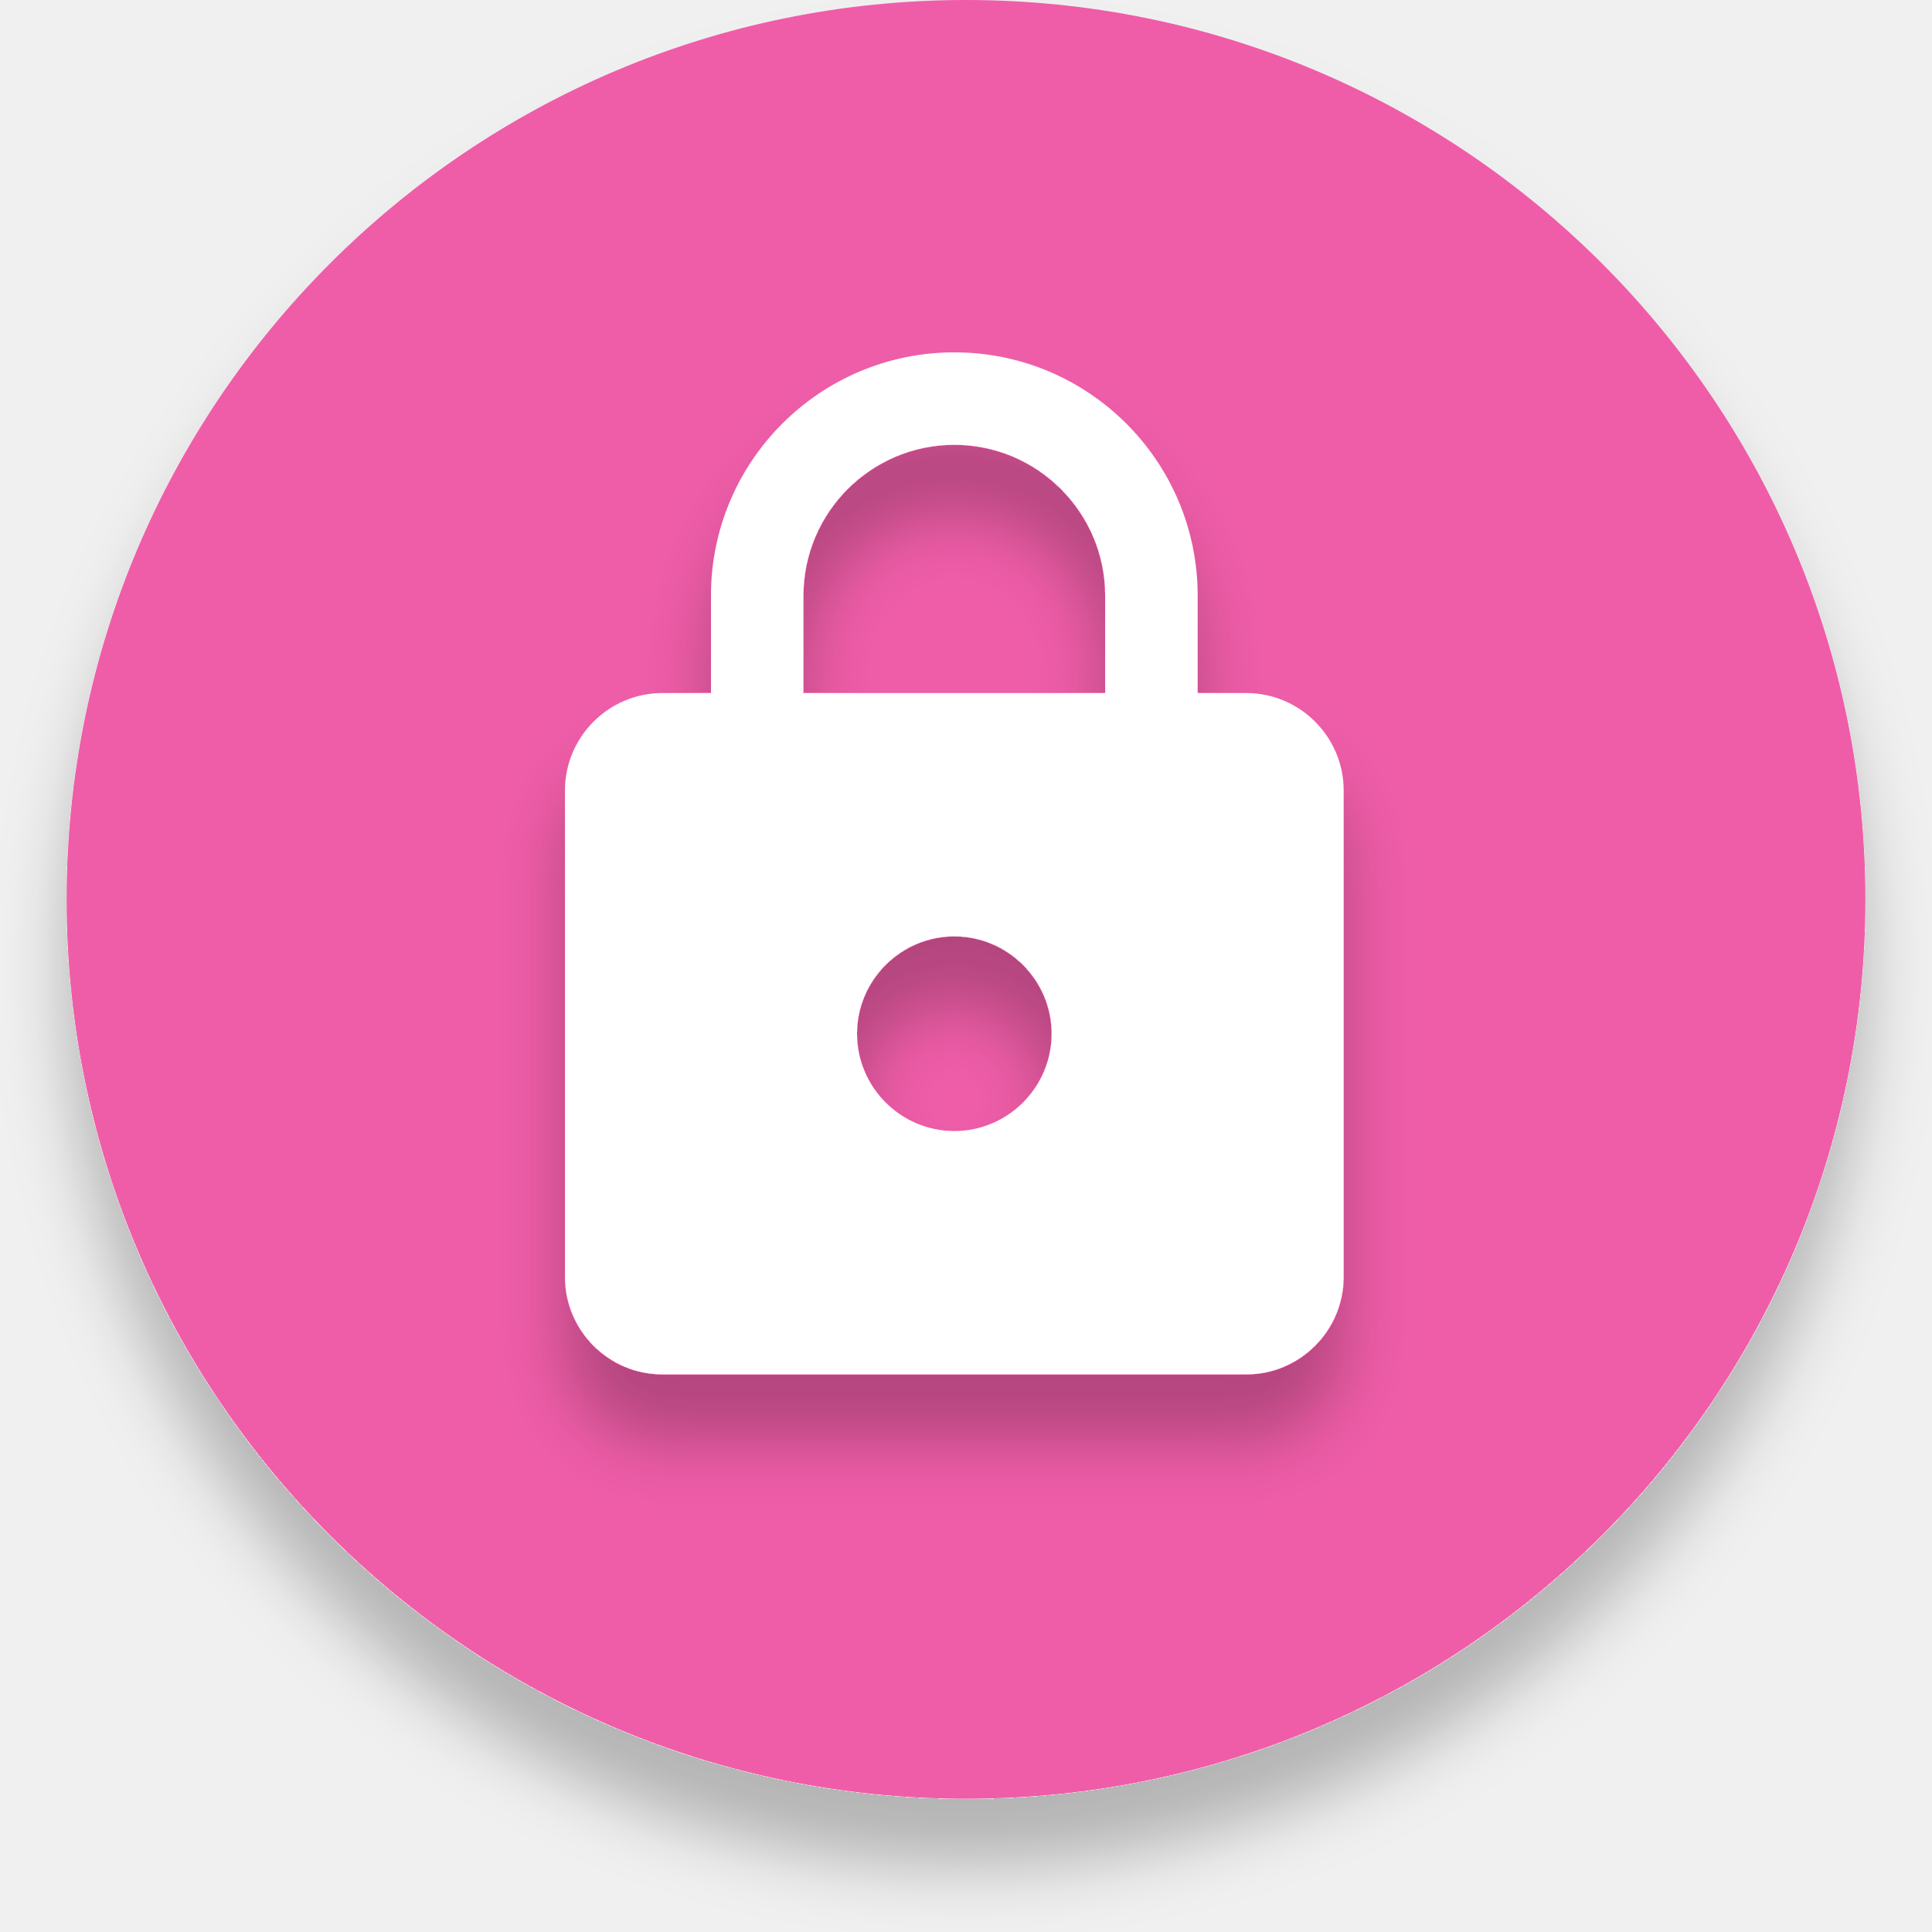
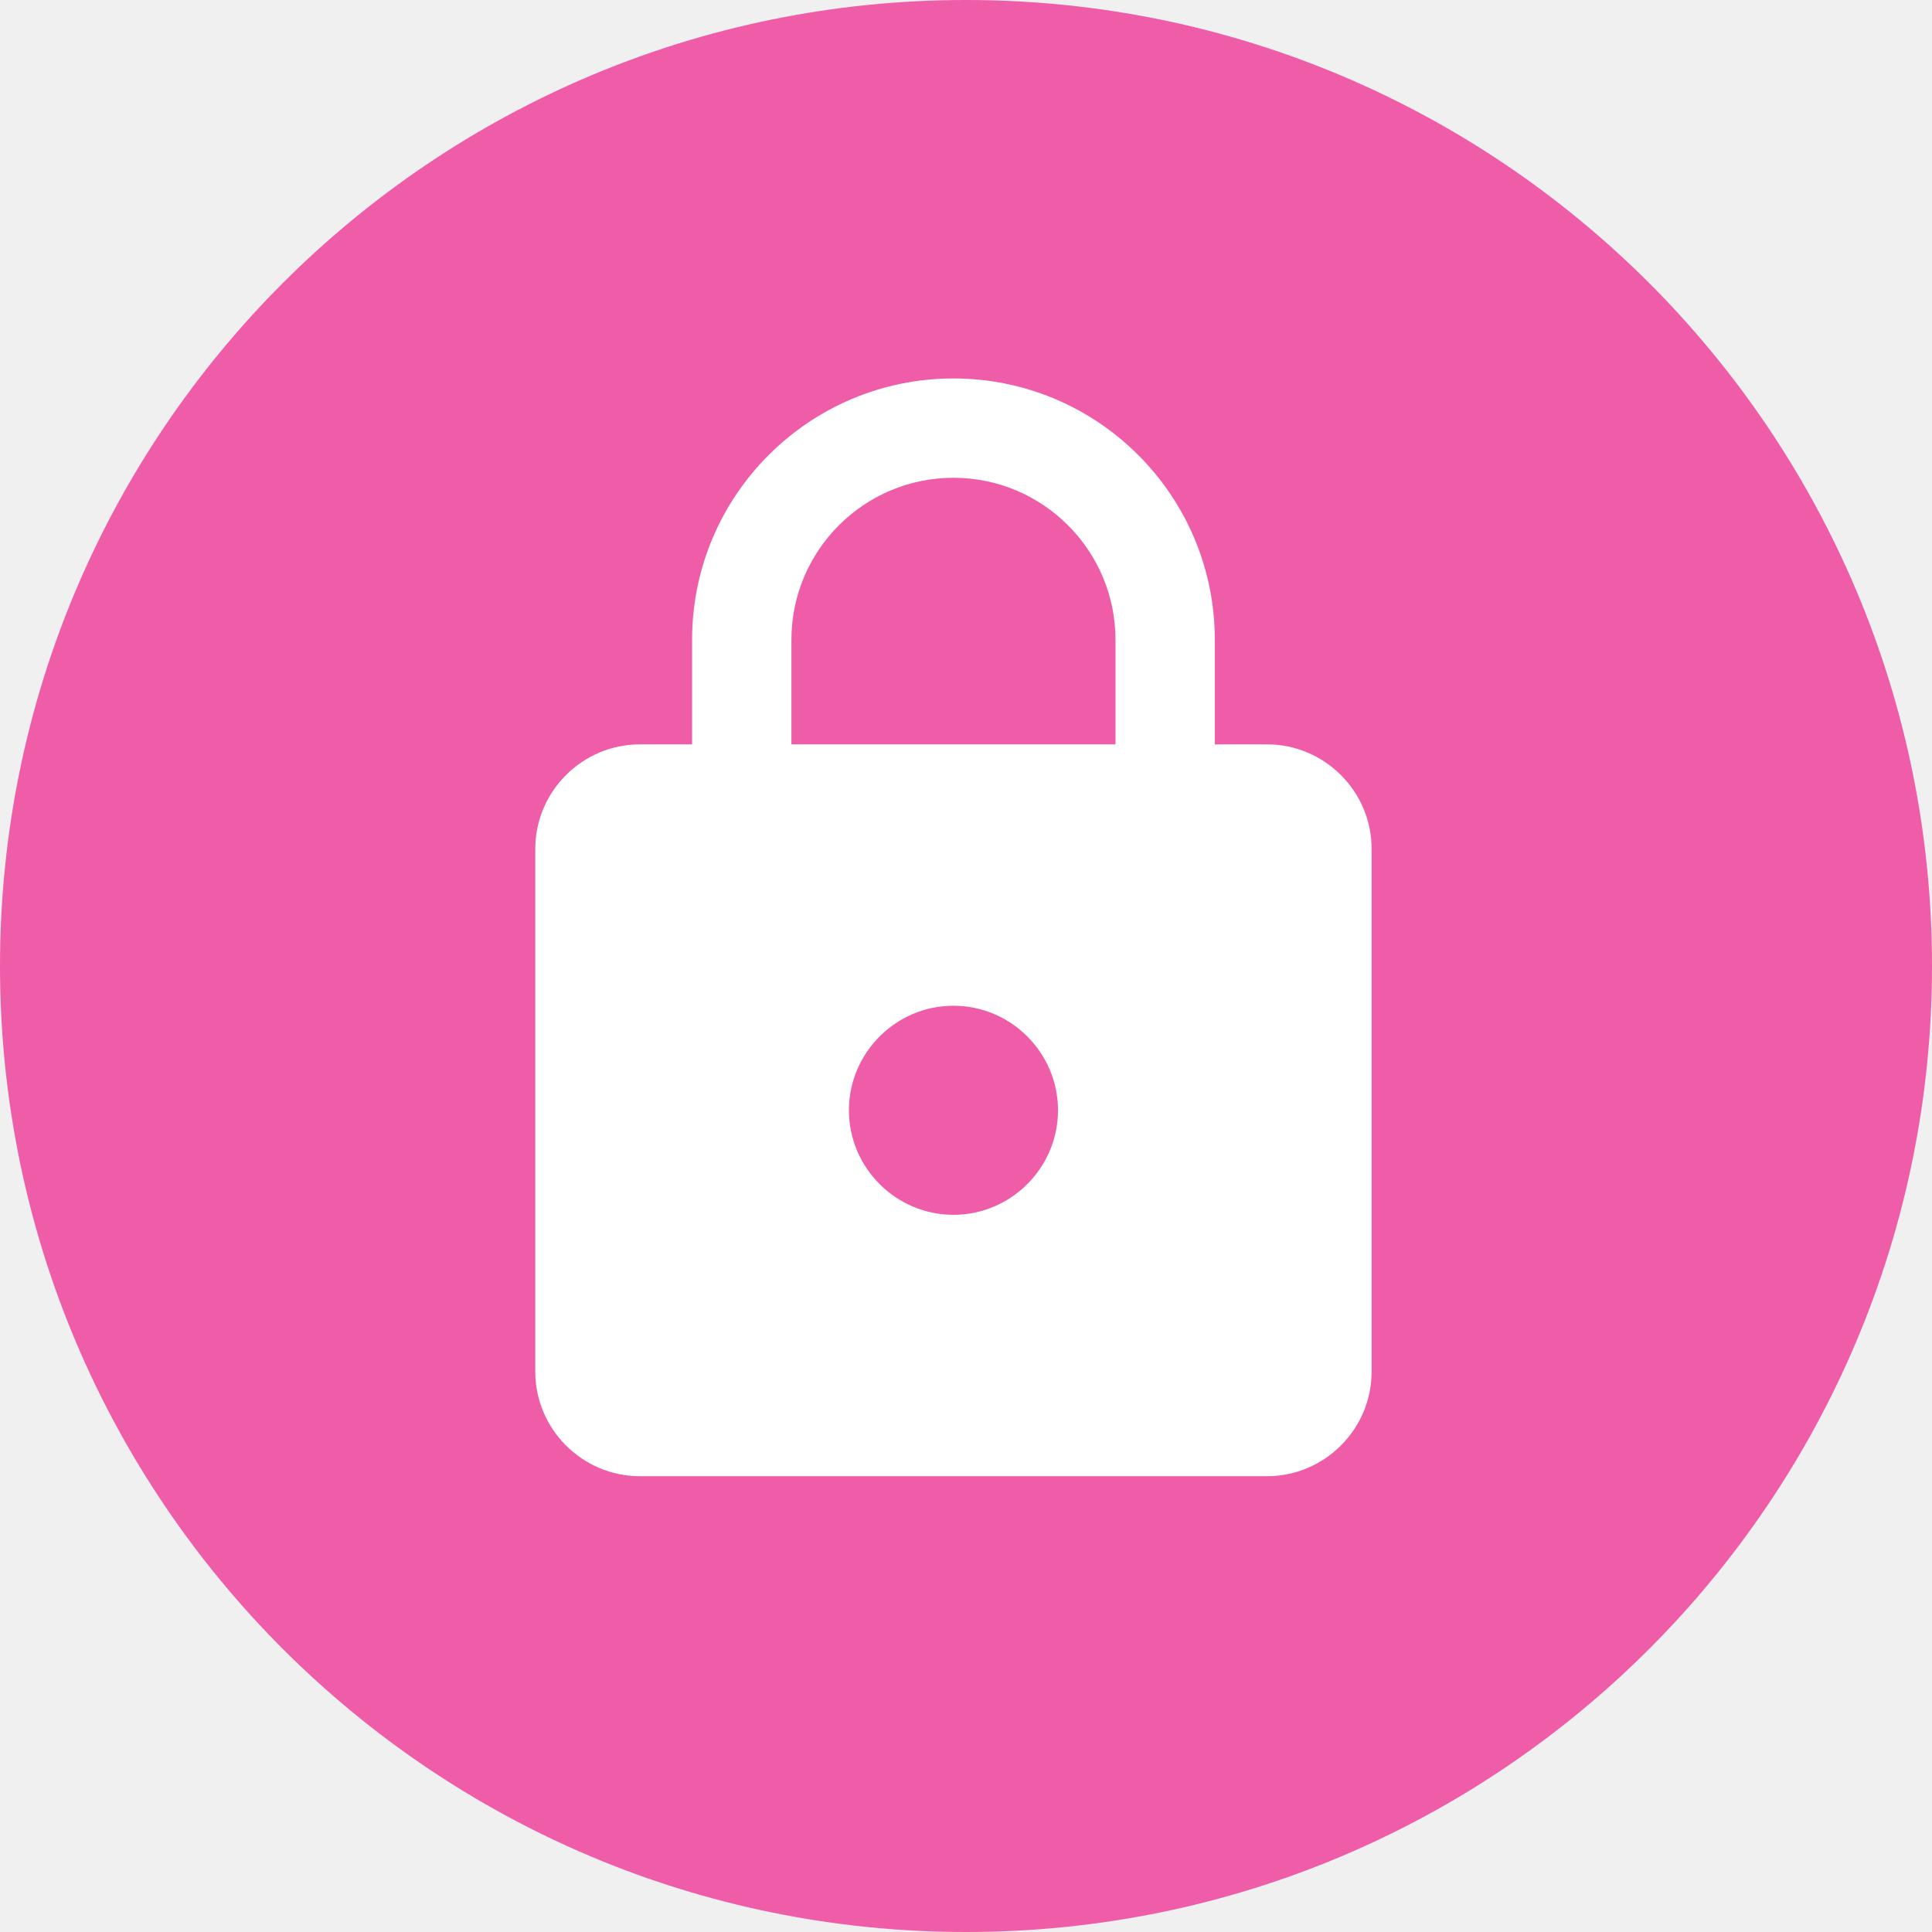
- <svg xmlns="http://www.w3.org/2000/svg" width="116" height="116" viewBox="0 0 116 116" fill="none">
-   <g filter="url(#filter0_d_31:16)">
-     <circle cx="58" cy="54" r="54" fill="#EF5DA8" />
-   </g>
-   <g filter="url(#filter1_d_31:16)">
-     <path d="M74.831 41.611H71.909V35.766C71.909 27.701 65.364 21.156 57.299 21.156C49.234 21.156 42.688 27.701 42.688 35.766V41.611H39.766C36.552 41.611 33.922 44.24 33.922 47.455V76.675C33.922 79.89 36.552 82.52 39.766 82.52H74.831C78.045 82.52 80.675 79.89 80.675 76.675V47.455C80.675 44.24 78.045 41.611 74.831 41.611ZM57.299 67.909C54.084 67.909 51.455 65.279 51.455 62.065C51.455 58.851 54.084 56.221 57.299 56.221C60.513 56.221 63.143 58.851 63.143 62.065C63.143 65.279 60.513 67.909 57.299 67.909ZM66.357 41.611H48.24V35.766C48.24 30.77 52.302 26.708 57.299 26.708C62.295 26.708 66.357 30.77 66.357 35.766V41.611Z" fill="white" />
-   </g>
-   <defs>
-     <filter id="filter0_d_31:16" x="0" y="0" width="116" height="116" filterUnits="userSpaceOnUse" color-interpolation-filters="sRGB">
-       <feFlood flood-opacity="0" result="BackgroundImageFix" />
-       <feColorMatrix in="SourceAlpha" type="matrix" values="0 0 0 0 0 0 0 0 0 0 0 0 0 0 0 0 0 0 127 0" result="hardAlpha" />
-       <feOffset dy="4" />
-       <feGaussianBlur stdDeviation="2" />
-       <feComposite in2="hardAlpha" operator="out" />
-       <feColorMatrix type="matrix" values="0 0 0 0 0 0 0 0 0 0 0 0 0 0 0 0 0 0 0.25 0" />
-       <feBlend mode="normal" in2="BackgroundImageFix" result="effect1_dropShadow_31:16" />
-       <feBlend mode="normal" in="SourceGraphic" in2="effect1_dropShadow_31:16" result="shape" />
-     </filter>
-     <filter id="filter1_d_31:16" x="18.234" y="18.234" width="78.13" height="78.13" filterUnits="userSpaceOnUse" color-interpolation-filters="sRGB">
-       <feFlood flood-opacity="0" result="BackgroundImageFix" />
-       <feColorMatrix in="SourceAlpha" type="matrix" values="0 0 0 0 0 0 0 0 0 0 0 0 0 0 0 0 0 0 127 0" result="hardAlpha" />
-       <feOffset dy="4" />
-       <feGaussianBlur stdDeviation="2" />
-       <feComposite in2="hardAlpha" operator="out" />
-       <feColorMatrix type="matrix" values="0 0 0 0 0 0 0 0 0 0 0 0 0 0 0 0 0 0 0.25 0" />
-       <feBlend mode="normal" in2="BackgroundImageFix" result="effect1_dropShadow_31:16" />
-       <feBlend mode="normal" in="SourceGraphic" in2="effect1_dropShadow_31:16" result="shape" />
-     </filter>
-   </defs>
+ <svg xmlns="http://www.w3.org/2000/svg" width="108" height="108" viewBox="0 0 108 108" fill="none">
+   <circle cx="54" cy="54" r="54" fill="#EF5DA8" />
+   <path d="M70.831 41.611H67.909V35.766C67.909 27.701 61.364 21.156 53.299 21.156C45.234 21.156 38.688 27.701 38.688 35.766V41.611H35.766C32.552 41.611 29.922 44.24 29.922 47.455V76.675C29.922 79.89 32.552 82.52 35.766 82.52H70.831C74.046 82.52 76.675 79.89 76.675 76.675V47.455C76.675 44.24 74.046 41.611 70.831 41.611ZM53.299 67.909C50.084 67.909 47.455 65.279 47.455 62.065C47.455 58.851 50.084 56.221 53.299 56.221C56.513 56.221 59.143 58.851 59.143 62.065C59.143 65.279 56.513 67.909 53.299 67.909ZM62.357 41.611H44.24V35.766C44.24 30.77 48.302 26.708 53.299 26.708C58.295 26.708 62.357 30.77 62.357 35.766V41.611Z" fill="white" />
</svg>
